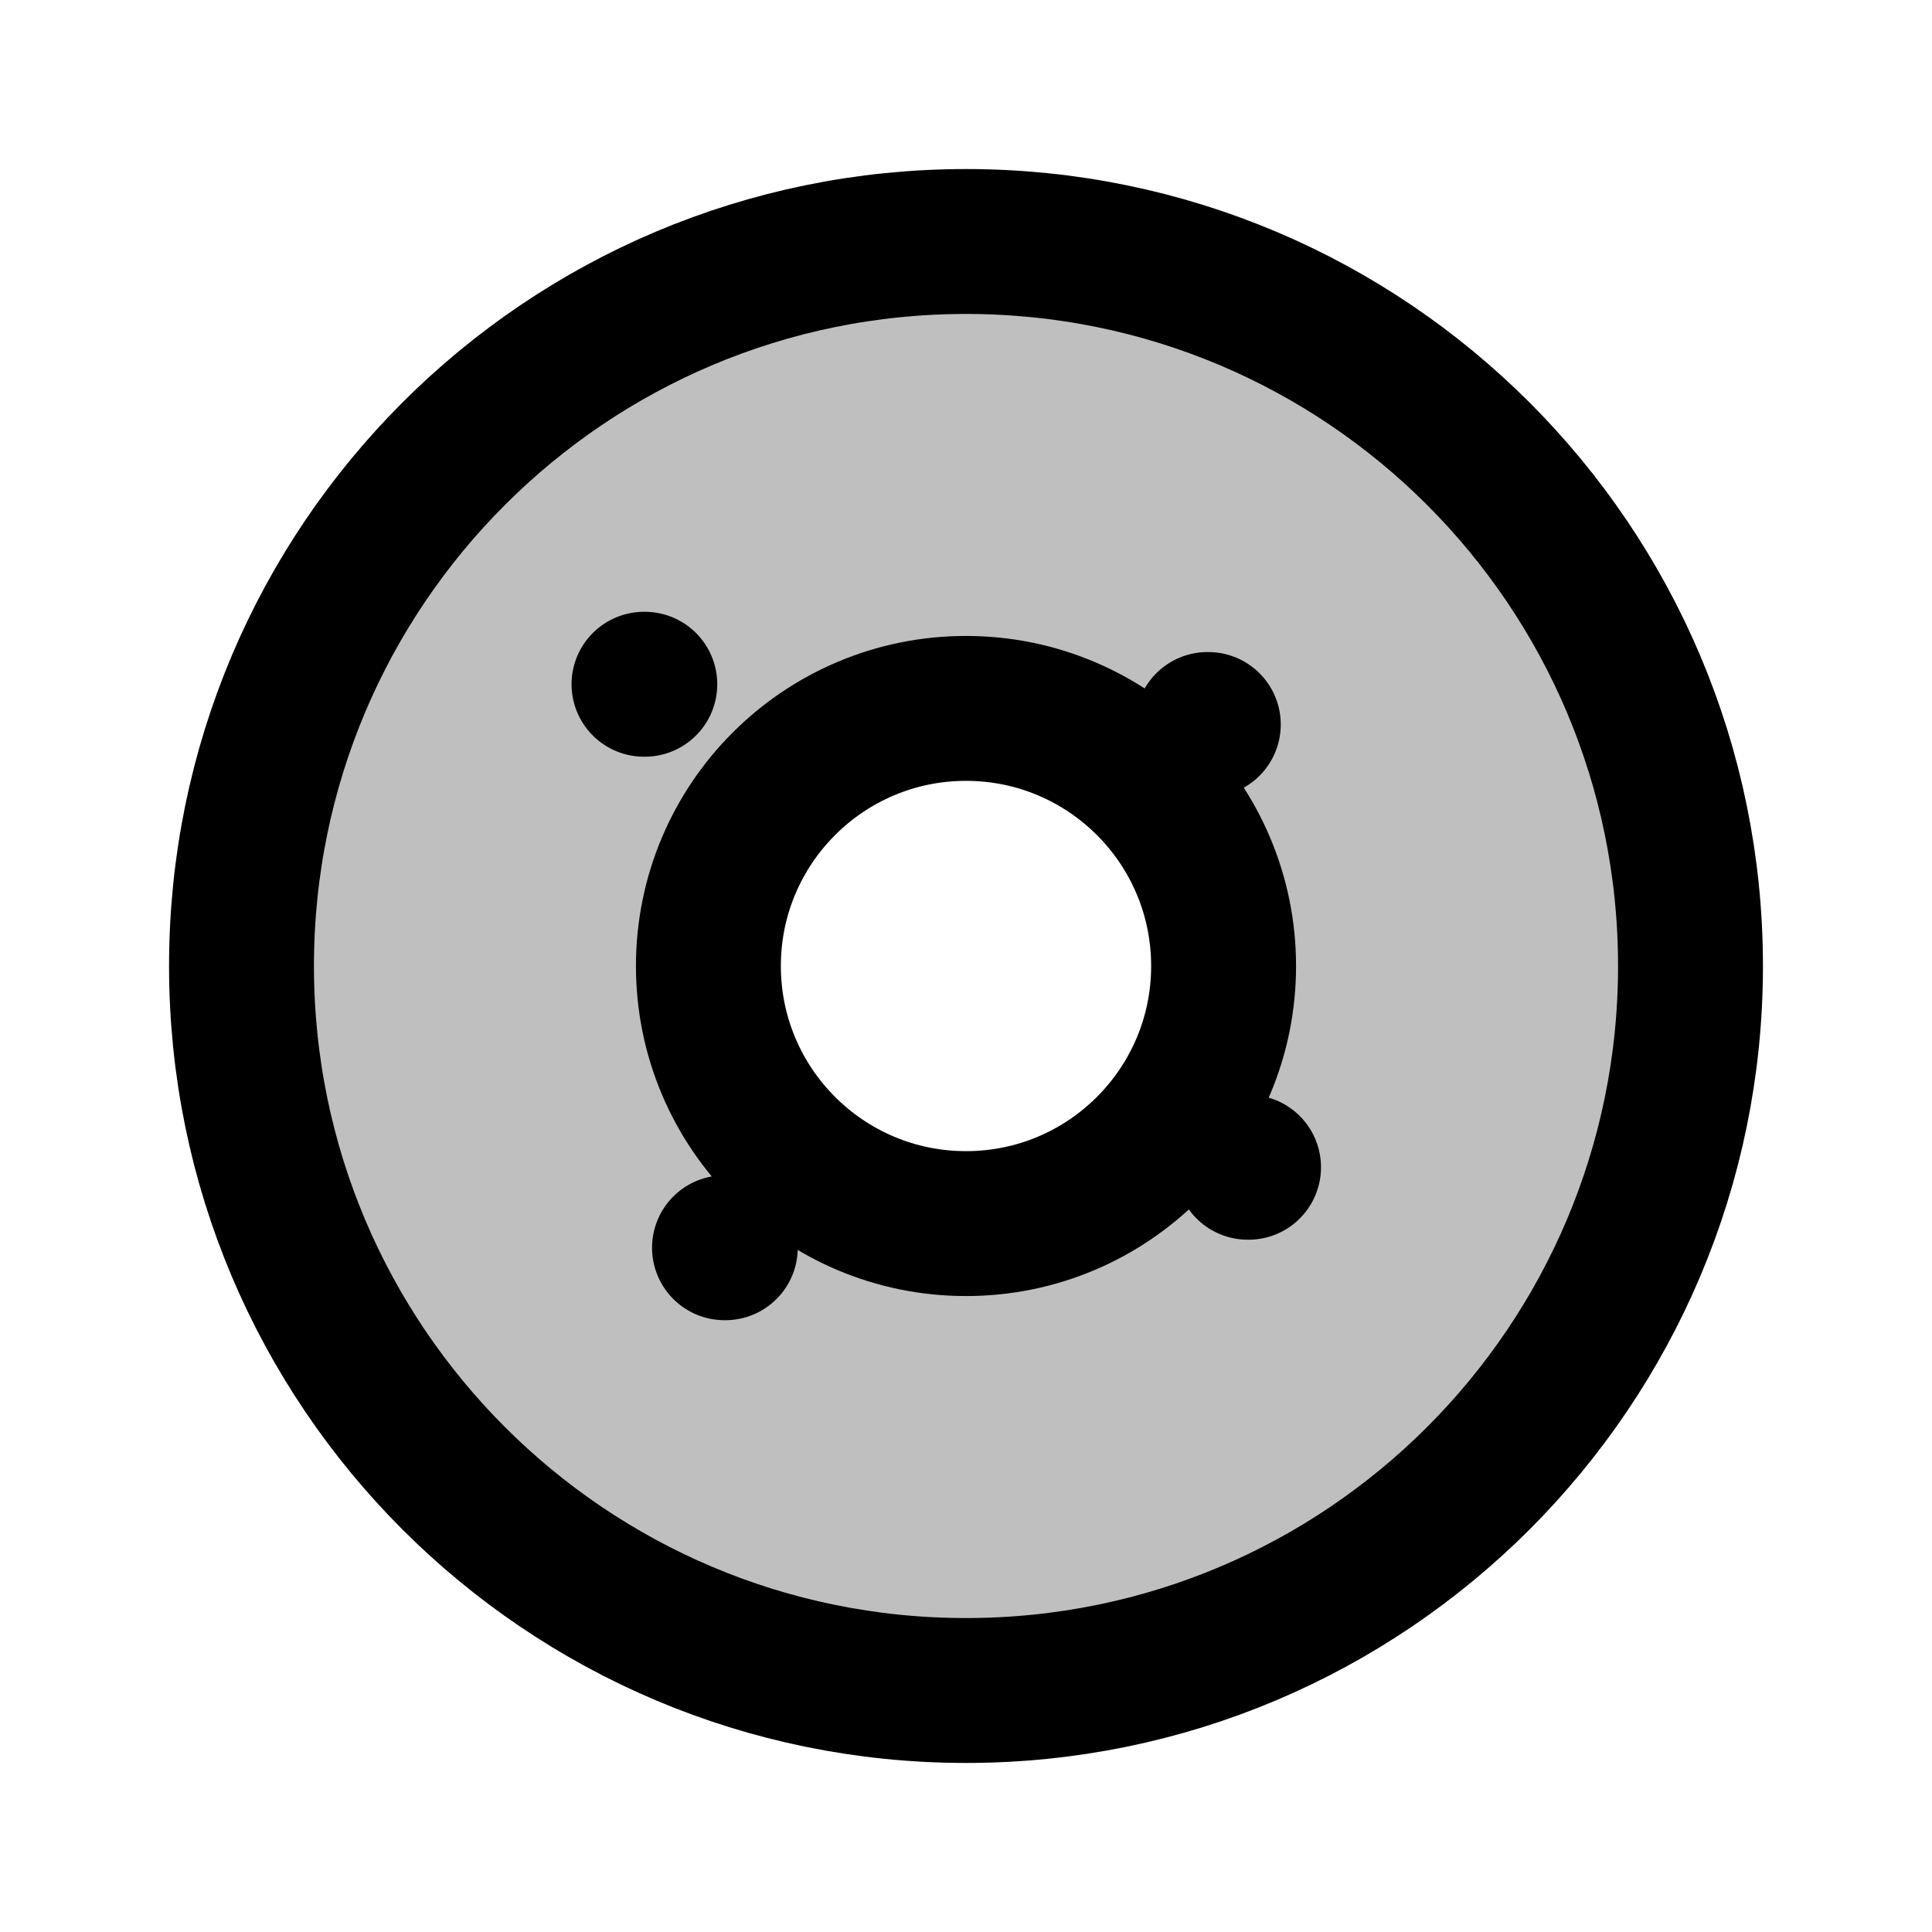
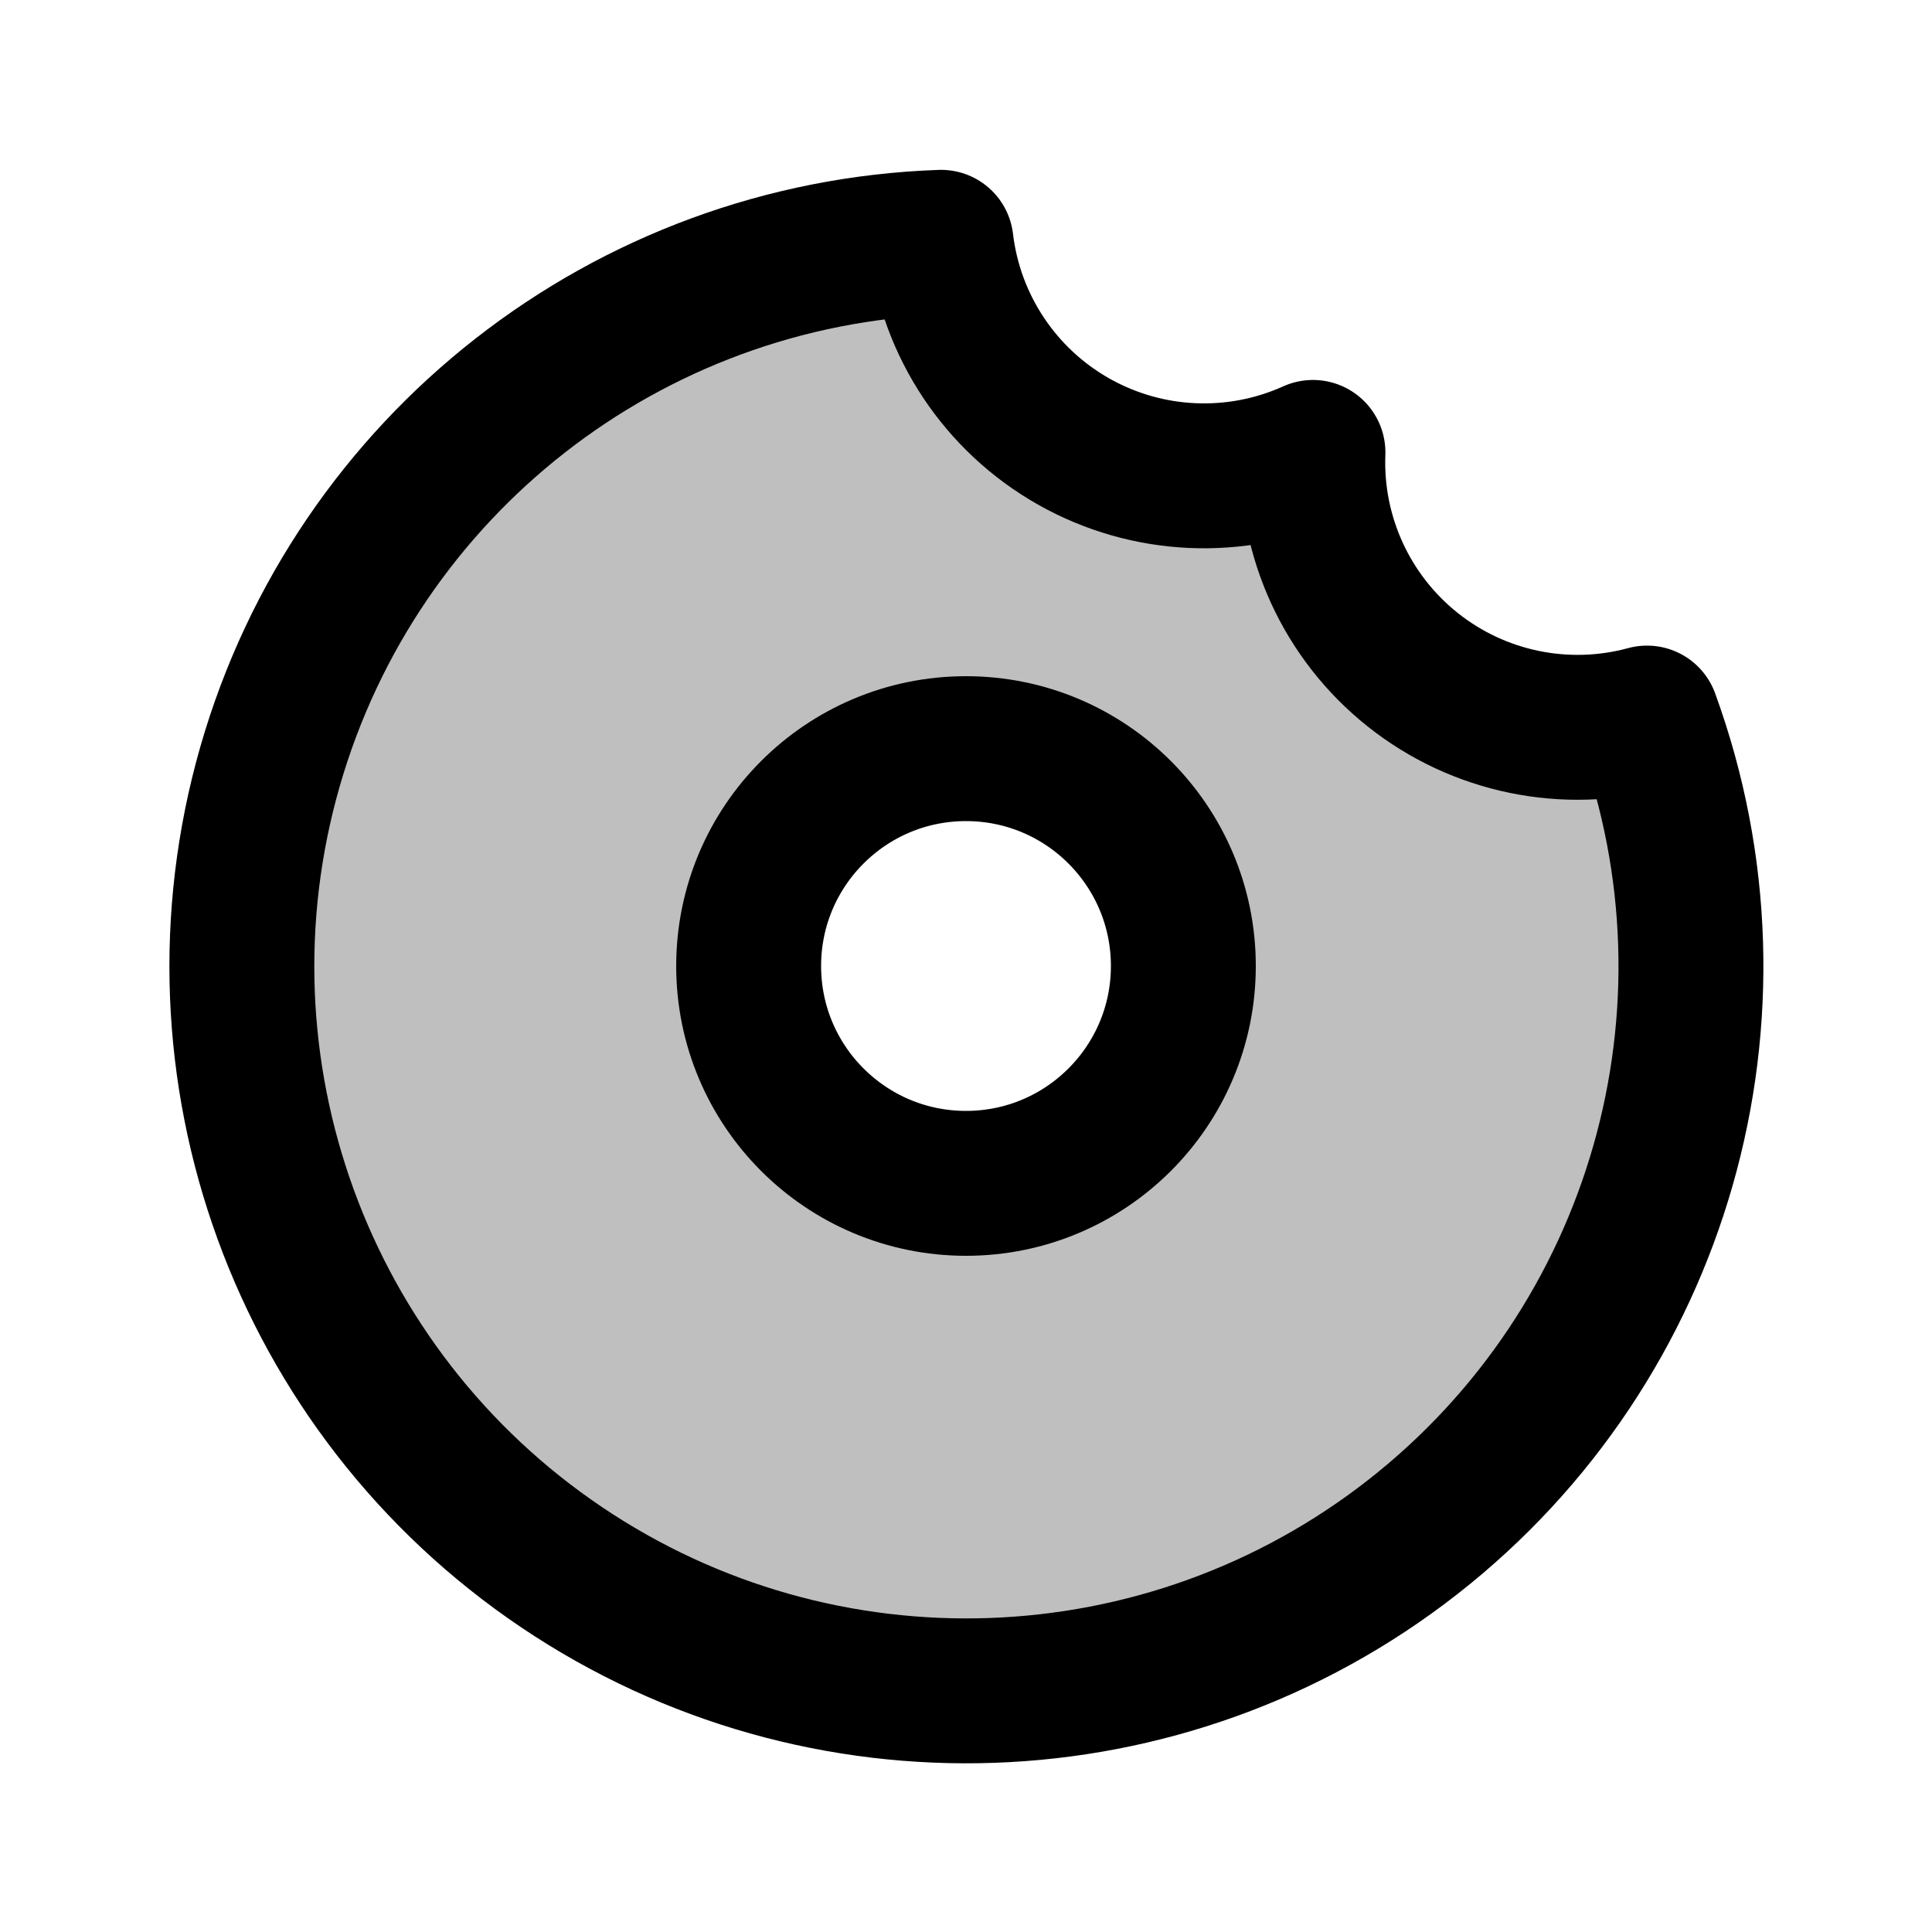
<svg xmlns="http://www.w3.org/2000/svg" viewBox="0 0 24 24" width="20" height="20">
-   <path class="secondary" fill-rule="evenodd" fill="currentColor" fill-opacity="0.25" d="M3 12 A9 9 0 1 0 21 12 A9 9 0 1 0 3 12 Z M8.8 12a3.2 3.2 0 1 1 6.4 0a3.2 3.2 0 1 1 -6.4 0Z" />
+   <path class="secondary" fill-rule="evenodd" fill="currentColor" fill-opacity="0.25" d="M11.69 3.01 A9 9 0 1 0 20.46 8.92 A3.29 3.29 0 0 1 16.31 5.62 A3.29 3.29 0 0 1 11.69 3.01 Z M9.3 12a2.7 2.7 0 1 1 5.4 0a2.7 2.7 0 1 1 -5.4 0Z" />
  <g class="primary" fill="none" stroke="currentColor" stroke-width="1.8" stroke-linecap="round" stroke-linejoin="round">
-     <path d="M3 12 A9 9 0 1 0 21 12 A9 9 0 1 0 3 12 Z" />
-     <path d="M8.8 12 A3.2 3.2 0 1 0 15.2 12 A3.2 3.2 0 1 0 8.8 12 Z" />
-     <path d="M8 8.5 L 8.01 8.5 M15 9 L 15.01 9 M9 15.5 L 9.01 15.5 M15.5 14.5 L 15.51 14.5" />
+     <path d="M11.69 3.01 A9 9 0 1 0 20.46 8.92 A3.29 3.29 0 0 1 16.31 5.62 A3.29 3.29 0 0 1 11.69 3.01 Z" />
+     <path d="M9.3 12 A2.7 2.7 0 1 0 14.7 12 A2.7 2.7 0 1 0 9.3 12 Z" />
  </g>
</svg>
